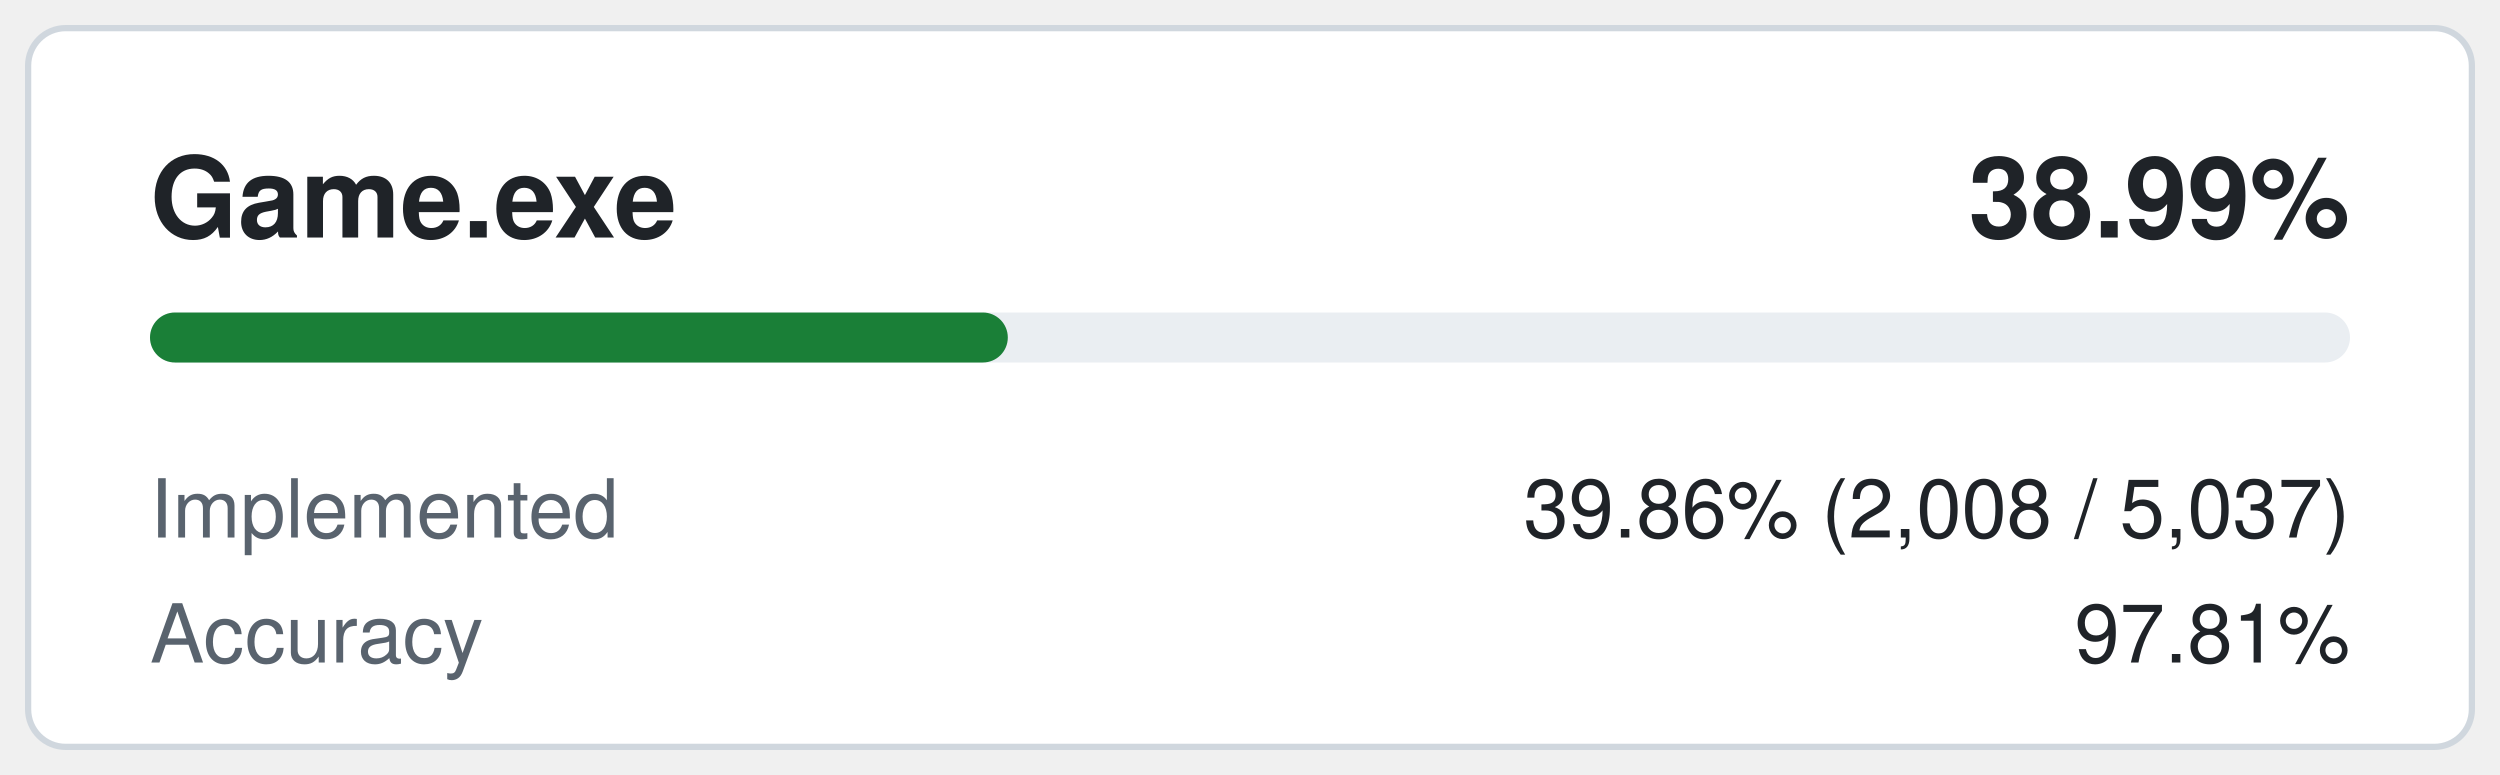
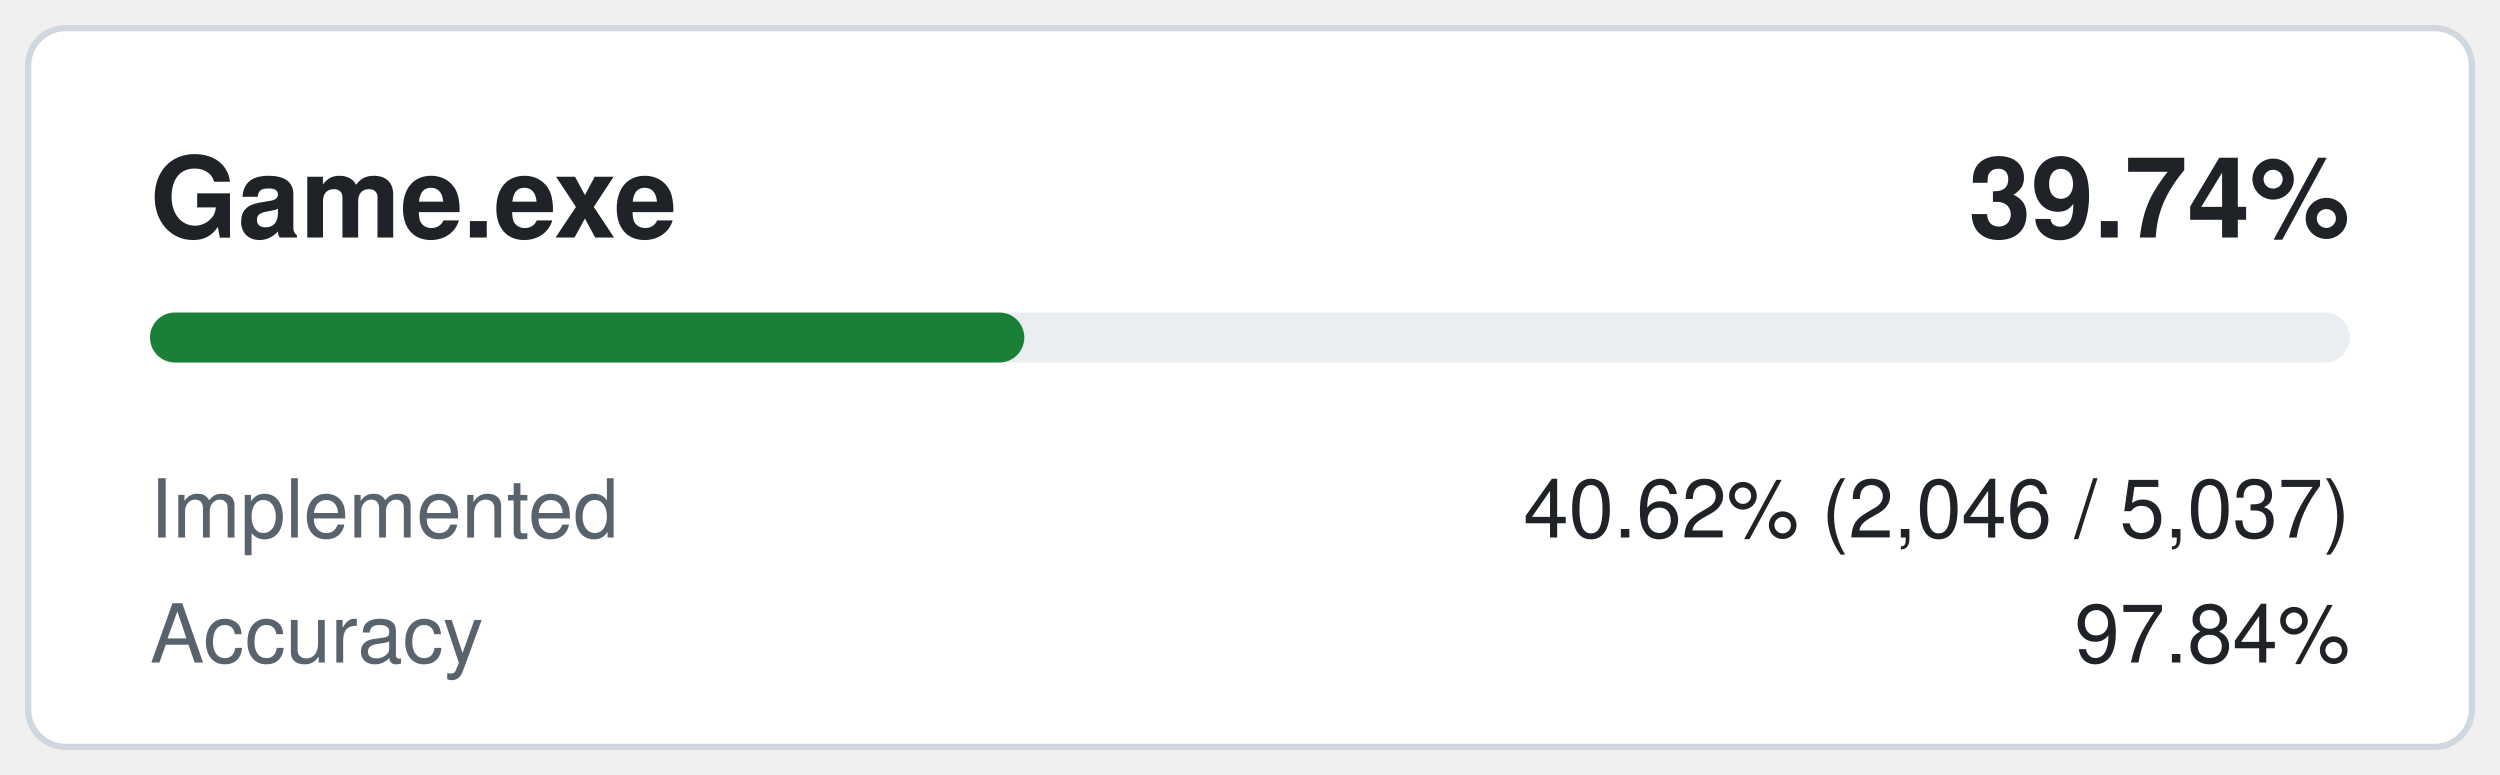
- <svg xmlns="http://www.w3.org/2000/svg" width="400" height="124" viewBox="0 0 400 124" role="img" aria-label="Game.exe: 38.99% decompiled">
+ <svg xmlns="http://www.w3.org/2000/svg" width="400" height="124" viewBox="0 0 400 124" role="img" aria-label="Game.exe: 39.74% decompiled">
  <style>
  .card { fill: #ffffff; stroke: #d0d7de; }
  .track { fill: #eaeef2; }
  .bar { fill: #1a7f37; }
  text { font-family: -apple-system, BlinkMacSystemFont, "Segoe UI", Helvetica, Arial, sans-serif; fill: #1f2328; font-variant-numeric: tabular-nums; }
  .muted { fill: #59636e; }
  @media (prefers-color-scheme: dark) {
    .card { fill: #0d1117; stroke: #3d444d; }
    .track { fill: #262c36; }
    .bar { fill: #3fb950; }
    text { fill: #f0f6fc; }
    .muted { fill: #9198a1; }
  }
</style>
  <rect class="card" x="4.5" y="4.5" width="391" height="115" rx="6" />
  <text x="24" y="38" font-size="18" font-weight="600">Game.exe</text>
-   <text x="376" y="38" font-size="18" font-weight="600" text-anchor="end">38.99%</text>
+   <text x="376" y="38" font-size="18" font-weight="600" text-anchor="end">39.74%</text>
  <rect class="track" x="24" y="50" width="352" height="8" rx="4" />
-   <rect class="bar" x="24" y="50" width="137.25" height="8" rx="4" />
+   <rect class="bar" x="24" y="50" width="139.89" height="8" rx="4" />
  <text class="muted" x="24" y="86" font-size="13">Implemented</text>
-   <text x="376" y="86" font-size="13" text-anchor="end">39.86% (2,008 / 5,037)</text>
+   <text x="376" y="86" font-size="13" text-anchor="end">40.62% (2,046 / 5,037)</text>
  <text class="muted" x="24" y="106" font-size="13">Accuracy</text>
-   <text x="376" y="106" font-size="13" text-anchor="end">97.81%</text>
+   <text x="376" y="106" font-size="13" text-anchor="end">97.84%</text>
</svg>
